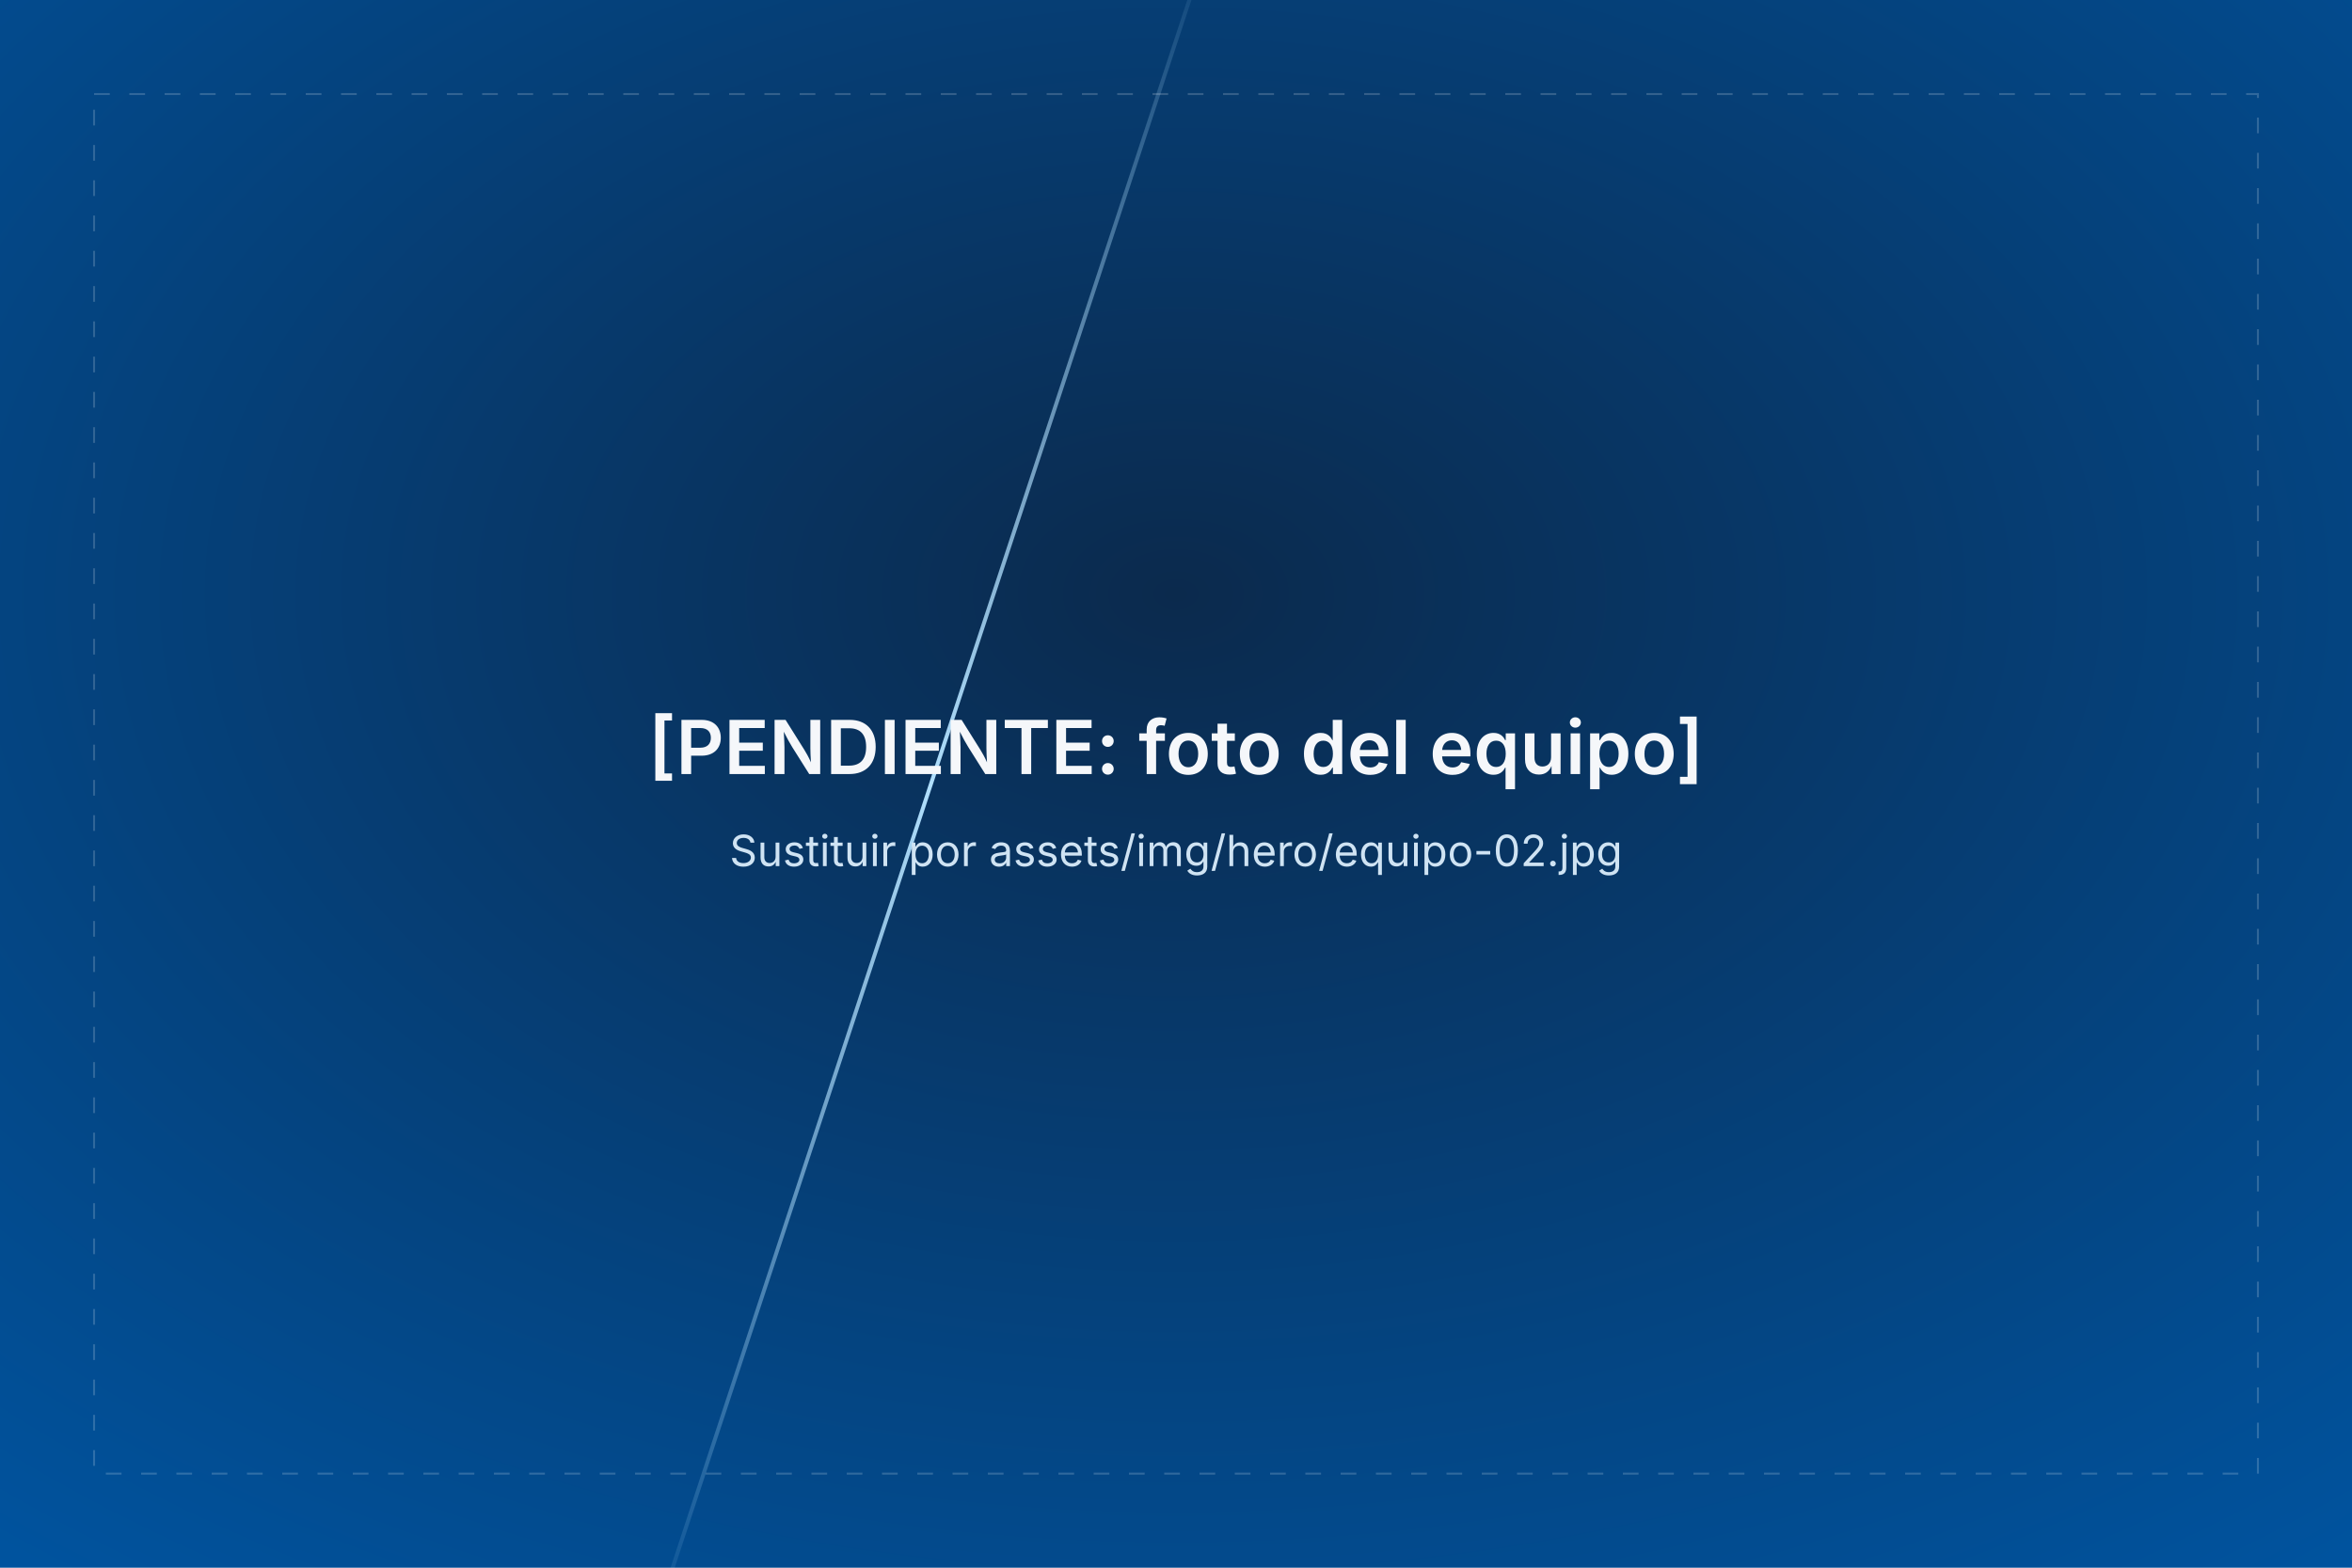
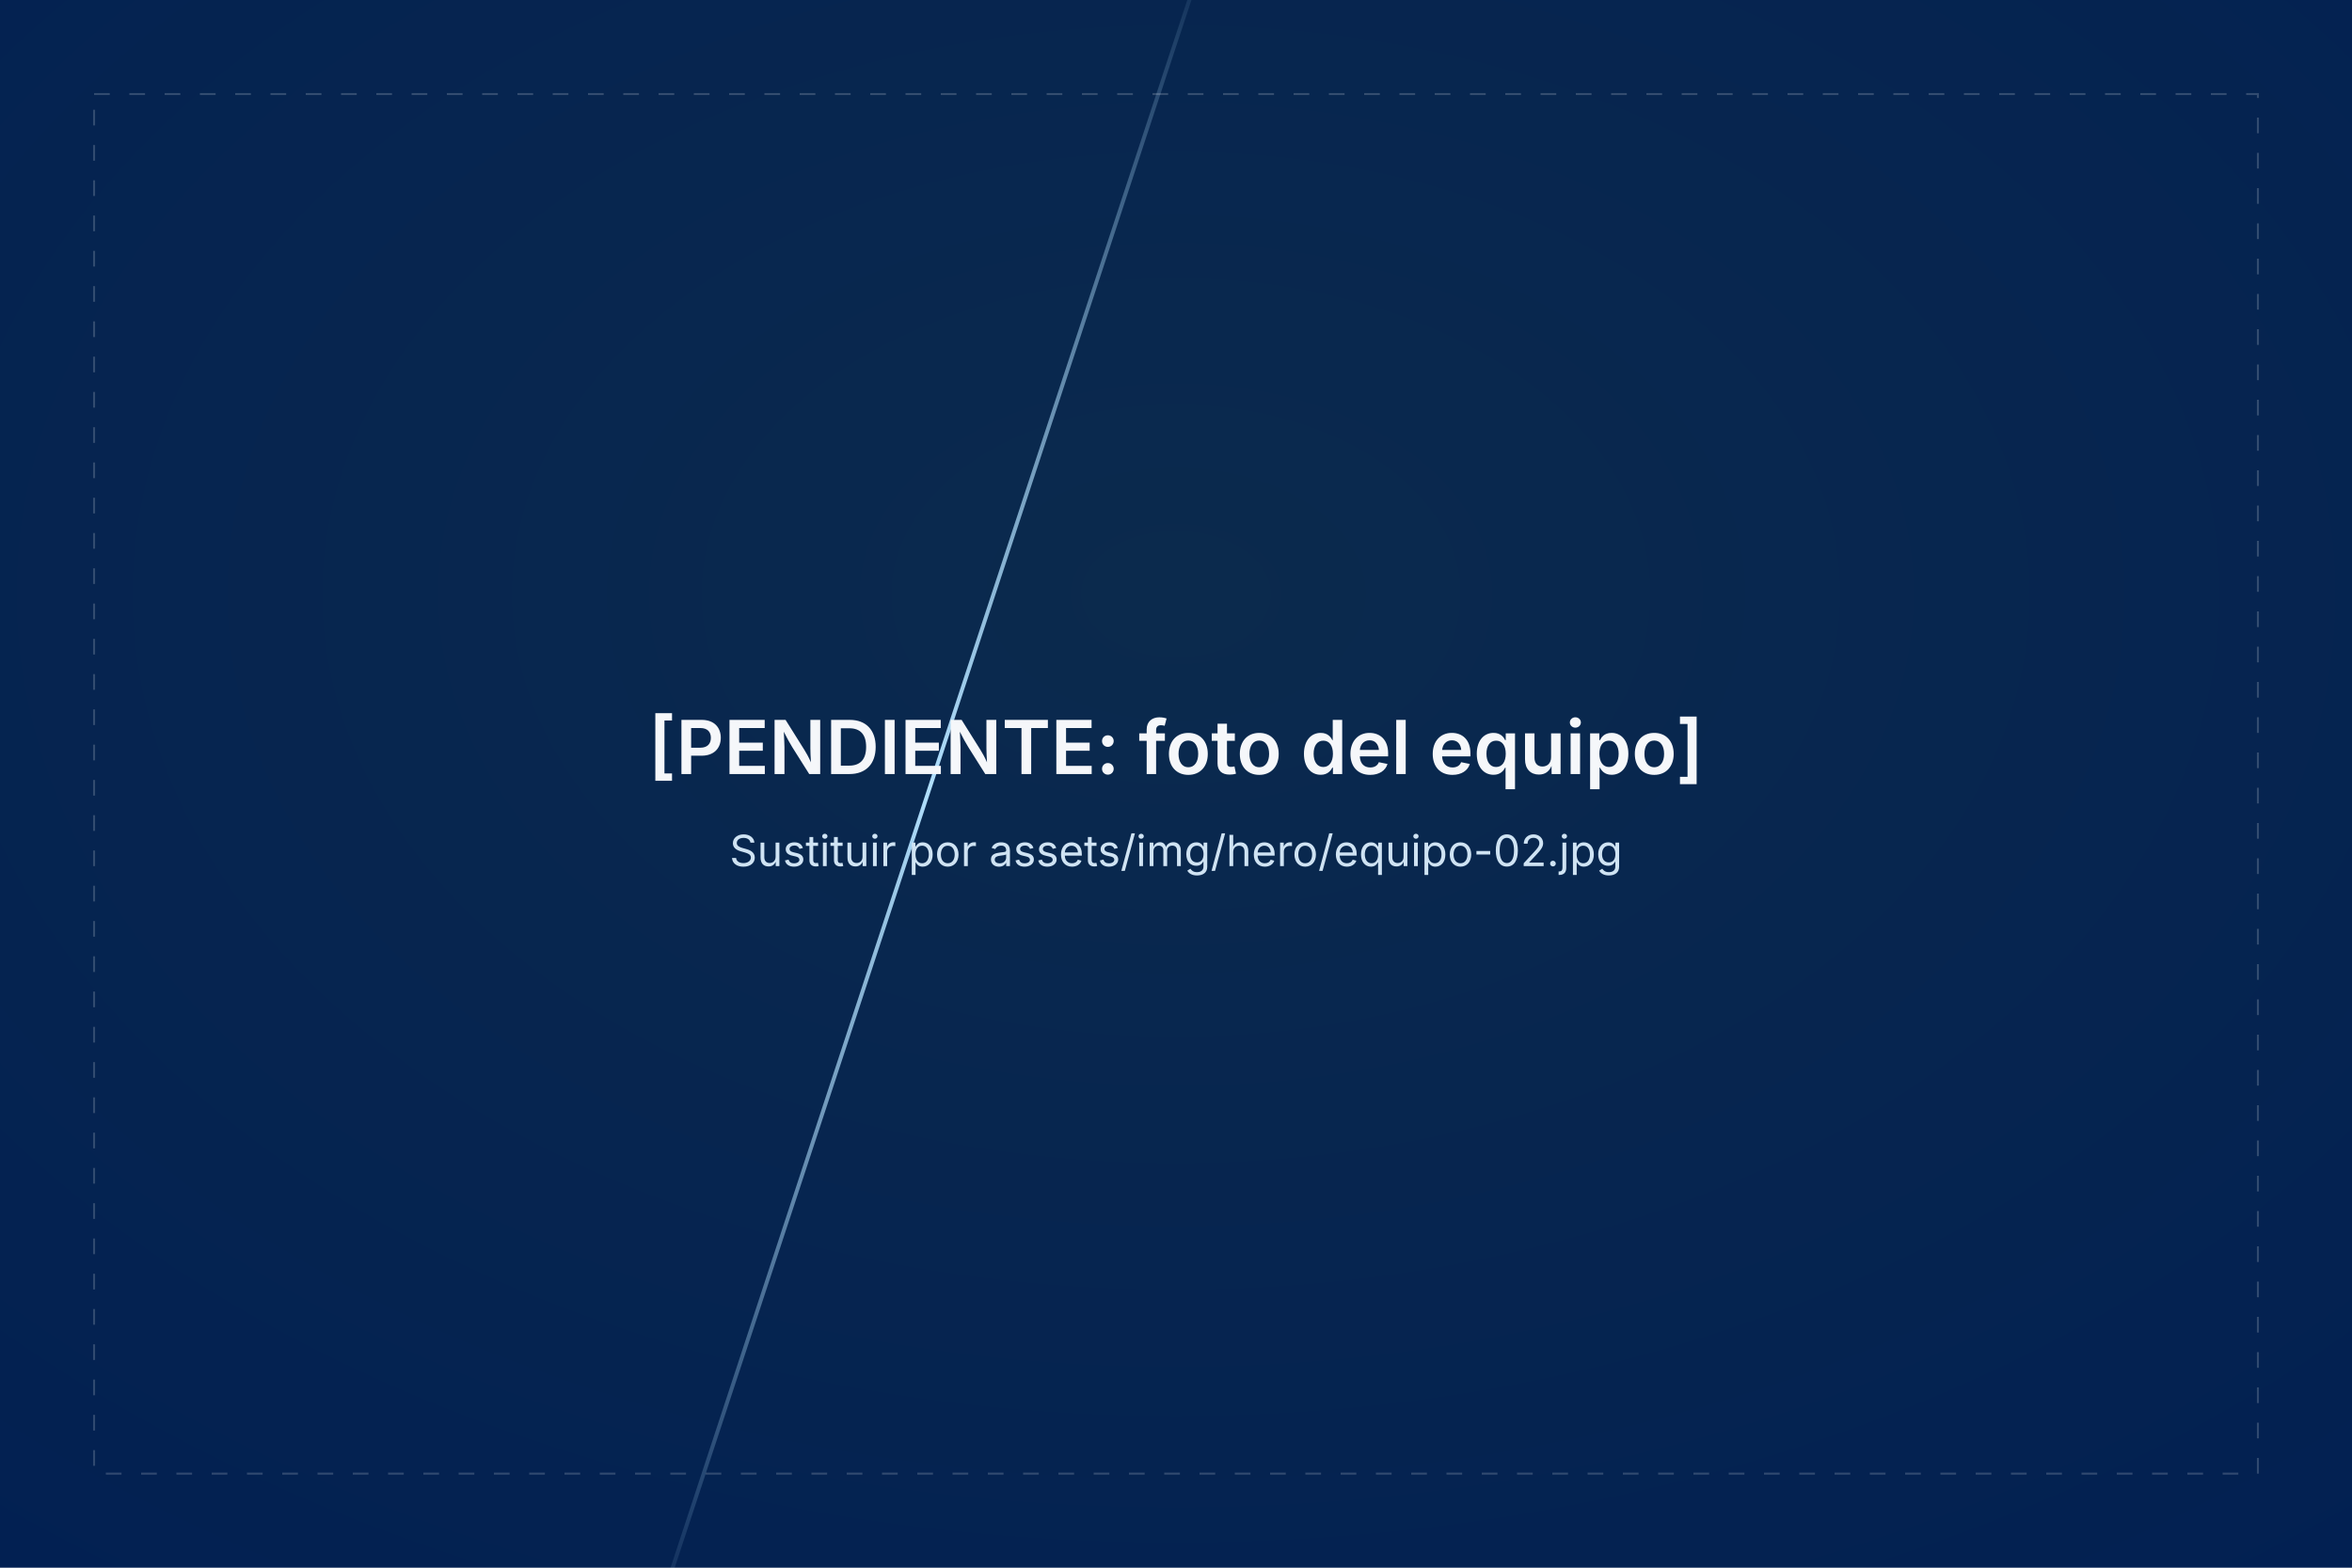
<svg xmlns="http://www.w3.org/2000/svg" width="1200" height="800" viewBox="0 0 1200 800" role="img" aria-label="[PENDIENTE: foto del equipo] Imagen provisional">
  <defs>
    <radialGradient id="bg" cx="50%" cy="38%" r="80%">
      <stop offset="0" stop-color="#0b2a4d" />
-       <stop offset="1" stop-color="#0054a0" />
+       <stop offset="1" stop-color="#022052" />
    </radialGradient>
    <linearGradient id="ln" gradientUnits="userSpaceOnUse" x1="330" y1="840" x2="620" y2="-40">
      <stop offset="0" stop-color="#b1e0fe" stop-opacity="0" />
      <stop offset="0.5" stop-color="#b1e0fe" />
      <stop offset="1" stop-color="#b1e0fe" stop-opacity="0" />
    </linearGradient>
  </defs>
  <rect width="1200" height="800" fill="url(#bg)" />
  <line x1="330" y1="840" x2="620" y2="-40" stroke="url(#ln)" stroke-width="2" />
  <rect x="48" y="48" width="1104" height="704" fill="none" stroke="#ffffff" stroke-opacity="0.18" stroke-dasharray="8 10" />
  <text x="600" y="395" text-anchor="middle" font-family="Inter,'Segoe UI',Arial,sans-serif" font-size="38" font-weight="600" fill="#f5f7fa">[PENDIENTE: foto del equipo]</text>
  <text x="600" y="442" text-anchor="middle" font-family="Inter,'Segoe UI',Arial,sans-serif" font-size="22" fill="#cfe3f3">Sustituir por assets/img/hero/equipo-02.jpg</text>
</svg>
